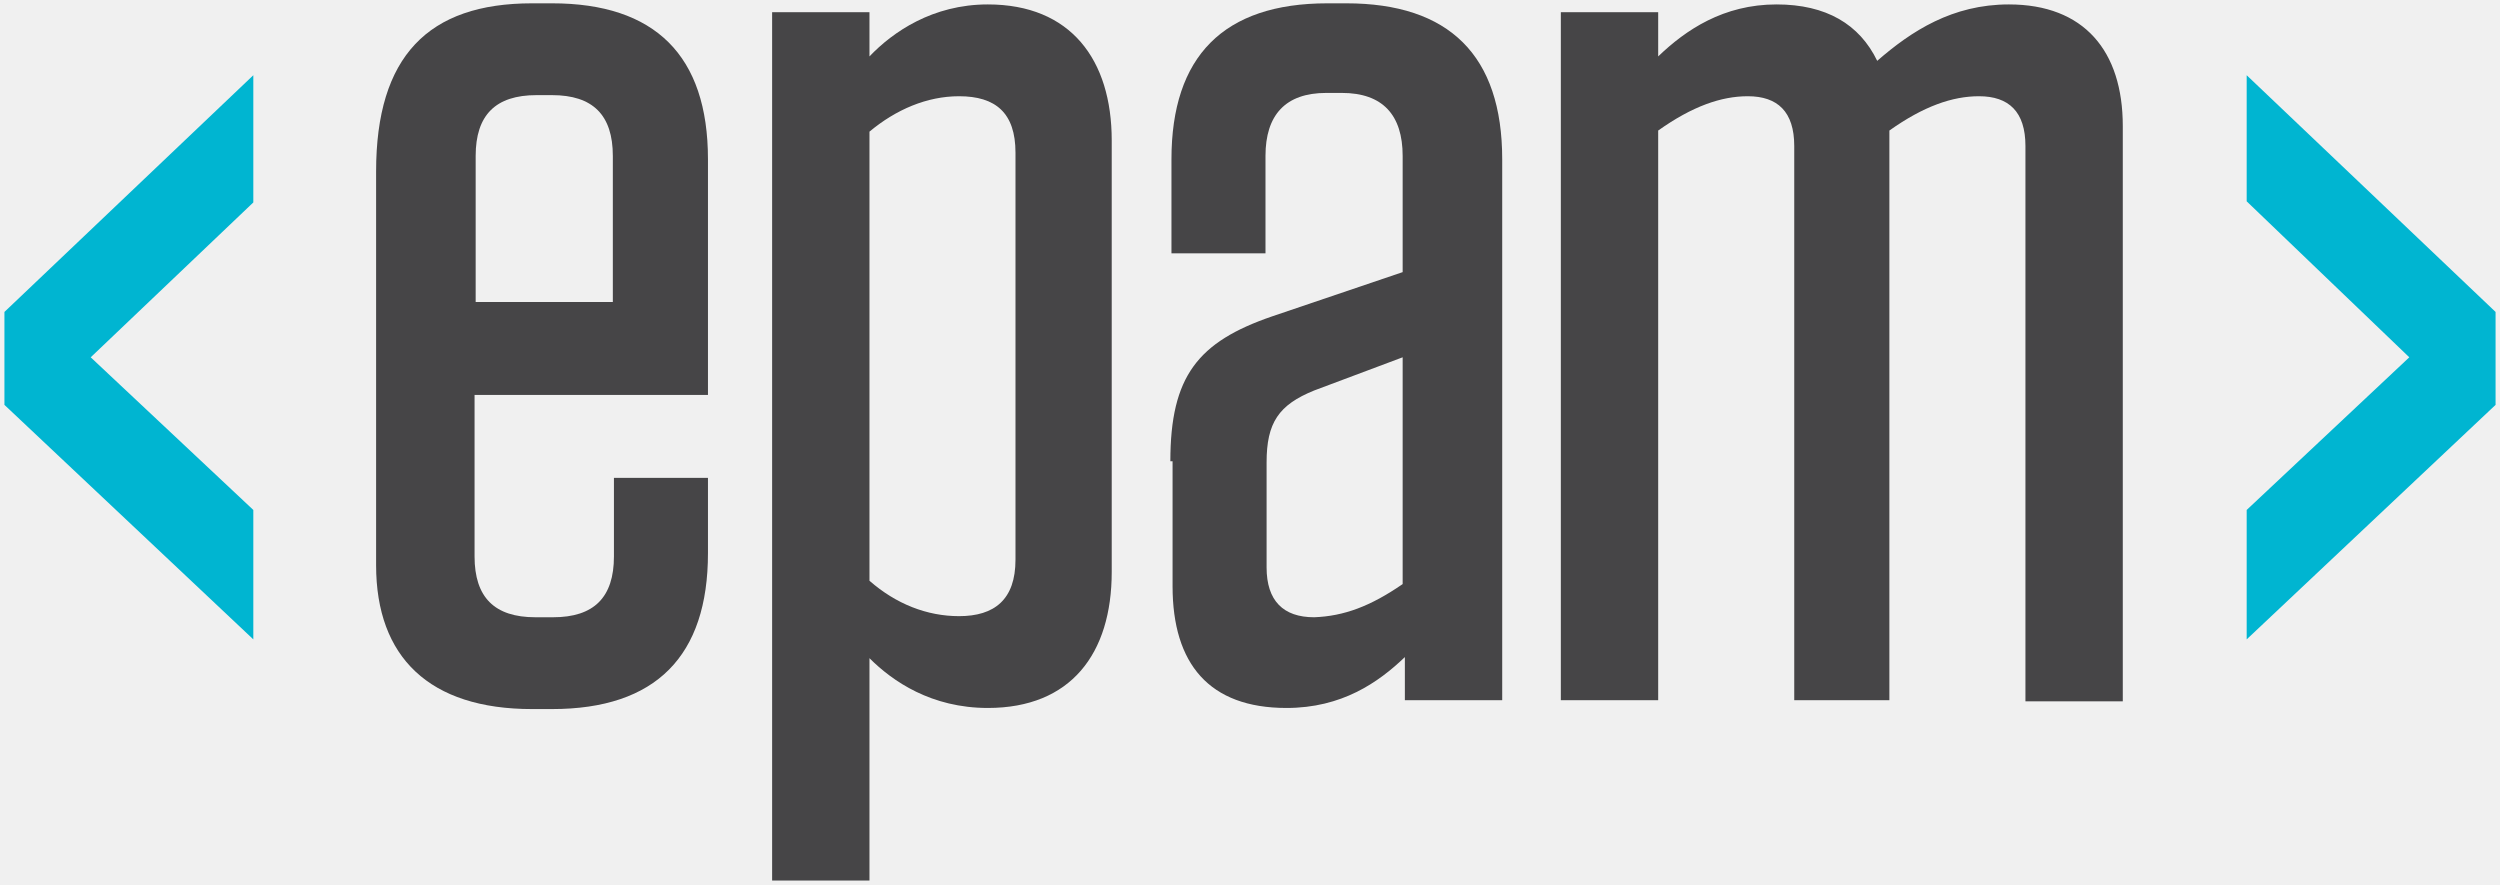
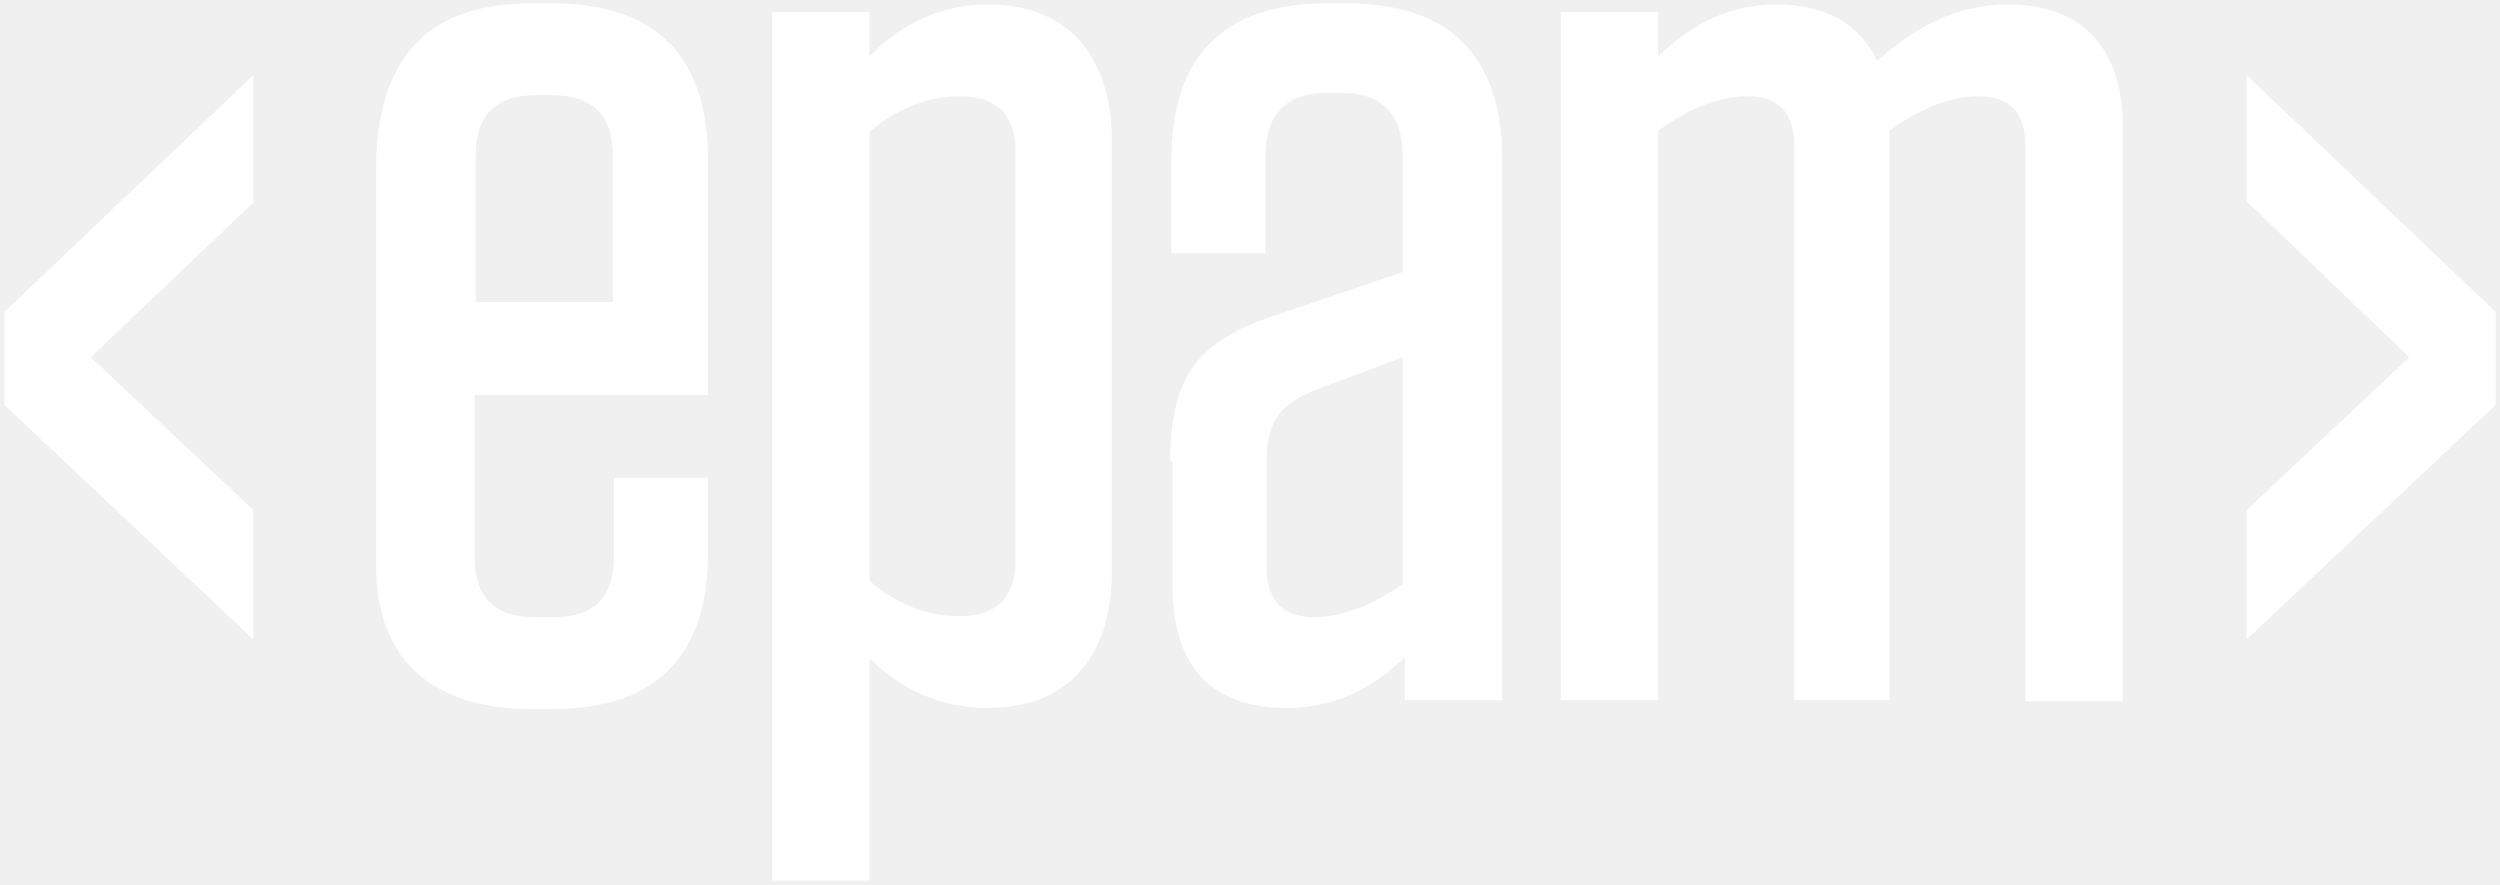
<svg xmlns="http://www.w3.org/2000/svg" version="1.1" id="Layer_1" x="0px" y="0px" viewBox="0 0 226 80" enable-background="new 0 0 226 80" xml:space="preserve">
  <g>
-     <path fill="#464547" d="M42.9,35.8l0,14.5c0,3.7,1.8,5.5,5.5,5.5h1.6c3.7,0,5.5-1.8,5.5-5.5v-7.1h8.5V50c0,9.3-4.7,14.1-14.1,14.1   h-1.8c-9.3,0-14.1-4.7-14.1-13V15.5c0-10.4,4.7-15.2,14.1-15.2h1.8c9.3,0,14.1,4.7,14.1,14.1l0,21.3H42.9z M42.9,27.3h12.5V14.1   c0-3.7-1.8-5.5-5.5-5.5h-1.4c-3.7,0-5.5,1.8-5.5,5.5V27.3z" />
-     <path fill="#464547" d="M69.8,1.1h8.8v4c2.1-2.2,5.7-4.7,10.7-4.7c7.5,0,11.2,5,11.2,12.3v39c0,7.4-3.7,12.3-11.2,12.3   c-5.1,0-8.6-2.4-10.7-4.5v20.1h-8.8V1.1z M78.6,52.5c2.4,2.1,5.2,3.2,8.1,3.2c3.2,0,5.1-1.5,5.1-5.1V13.8c0-3.6-1.8-5.1-5.1-5.1   c-2.9,0-5.7,1.2-8.1,3.2V52.5z" />
-     <path fill="#464547" d="M105.8,41.7c0-7.7,2.5-10.8,9.2-13.1l11.8-4V14.1c0-3.7-1.8-5.7-5.5-5.7h-1.4c-3.7,0-5.5,2-5.5,5.7v8.8   h-8.5v-8.5c0-9.3,4.7-14.1,14.1-14.1h1.7c9.3,0,14.1,4.7,14.1,14.1v48.9h-8.8v-3.9c-2.4,2.3-5.7,4.6-10.7,4.6c-7,0-10.3-4-10.3-11   V41.7z M126.8,52.8V32.3l-8,3c-3.2,1.3-4.3,2.9-4.3,6.5v9.5c0,3,1.5,4.5,4.3,4.5C121.5,55.7,123.9,54.8,126.8,52.8z" />
-     <path fill="#464547" d="M171,63.3h-8.8V13.2c0-3.1-1.5-4.5-4.2-4.5c-2.4,0-5,0.9-8.1,3.1v51.5h-8.8V1.1h8.8v4   c2.5-2.4,5.9-4.7,10.7-4.7c4.5,0,7.5,1.8,9.1,5.1c3.1-2.7,6.8-5.1,11.9-5.1c6.8,0,10.3,4.2,10.3,11v52h-8.8V13.2   c0-3.1-1.5-4.5-4.2-4.5c-2.4,0-5,0.9-8.1,3.1V63.3z" />
-     <path fill="#00B5D1" d="M22.9,6.8v11.5L8.2,32.3l14.7,13.8v11.7L0.4,36.6v-8.4L22.9,6.8z" />
-     <path fill="#00B5D1" d="M225.6,28.2v8.4l-22.5,21.2V46.1l14.7-13.8l-14.7-14.1V6.8L225.6,28.2z" />
+     <path fill="#ffffff" d="M42.9,35.8l0,14.5c0,3.7,1.8,5.5,5.5,5.5h1.6c3.7,0,5.5-1.8,5.5-5.5v-7.1h8.5V50c0,9.3-4.7,14.1-14.1,14.1   h-1.8c-9.3,0-14.1-4.7-14.1-13V15.5c0-10.4,4.7-15.2,14.1-15.2h1.8c9.3,0,14.1,4.7,14.1,14.1l0,21.3H42.9z M42.9,27.3h12.5V14.1   c0-3.7-1.8-5.5-5.5-5.5h-1.4c-3.7,0-5.5,1.8-5.5,5.5V27.3z" />
+     <path fill="#ffffff" d="M69.8,1.1h8.8v4c2.1-2.2,5.7-4.7,10.7-4.7c7.5,0,11.2,5,11.2,12.3v39c0,7.4-3.7,12.3-11.2,12.3   c-5.1,0-8.6-2.4-10.7-4.5v20.1h-8.8V1.1z M78.6,52.5c2.4,2.1,5.2,3.2,8.1,3.2c3.2,0,5.1-1.5,5.1-5.1V13.8c0-3.6-1.8-5.1-5.1-5.1   c-2.9,0-5.7,1.2-8.1,3.2V52.5z" />
+     <path fill="#ffffff" d="M105.8,41.7c0-7.7,2.5-10.8,9.2-13.1l11.8-4V14.1c0-3.7-1.8-5.7-5.5-5.7h-1.4c-3.7,0-5.5,2-5.5,5.7v8.8   h-8.5v-8.5c0-9.3,4.7-14.1,14.1-14.1h1.7c9.3,0,14.1,4.7,14.1,14.1v48.9h-8.8v-3.9c-2.4,2.3-5.7,4.6-10.7,4.6c-7,0-10.3-4-10.3-11   V41.7z M126.8,52.8V32.3l-8,3c-3.2,1.3-4.3,2.9-4.3,6.5v9.5c0,3,1.5,4.5,4.3,4.5C121.5,55.7,123.9,54.8,126.8,52.8z" />
+     <path fill="#ffffff" d="M171,63.3h-8.8V13.2c0-3.1-1.5-4.5-4.2-4.5c-2.4,0-5,0.9-8.1,3.1v51.5h-8.8V1.1h8.8v4   c2.5-2.4,5.9-4.7,10.7-4.7c4.5,0,7.5,1.8,9.1,5.1c3.1-2.7,6.8-5.1,11.9-5.1c6.8,0,10.3,4.2,10.3,11v52h-8.8V13.2   c0-3.1-1.5-4.5-4.2-4.5c-2.4,0-5,0.9-8.1,3.1V63.3z" />
+     <path fill="#ffffff" d="M22.9,6.8v11.5L8.2,32.3l14.7,13.8v11.7L0.4,36.6v-8.4L22.9,6.8z" />
+     <path fill="#ffffff" d="M225.6,28.2v8.4l-22.5,21.2V46.1l14.7-13.8l-14.7-14.1V6.8L225.6,28.2z" />
  </g>
</svg>
